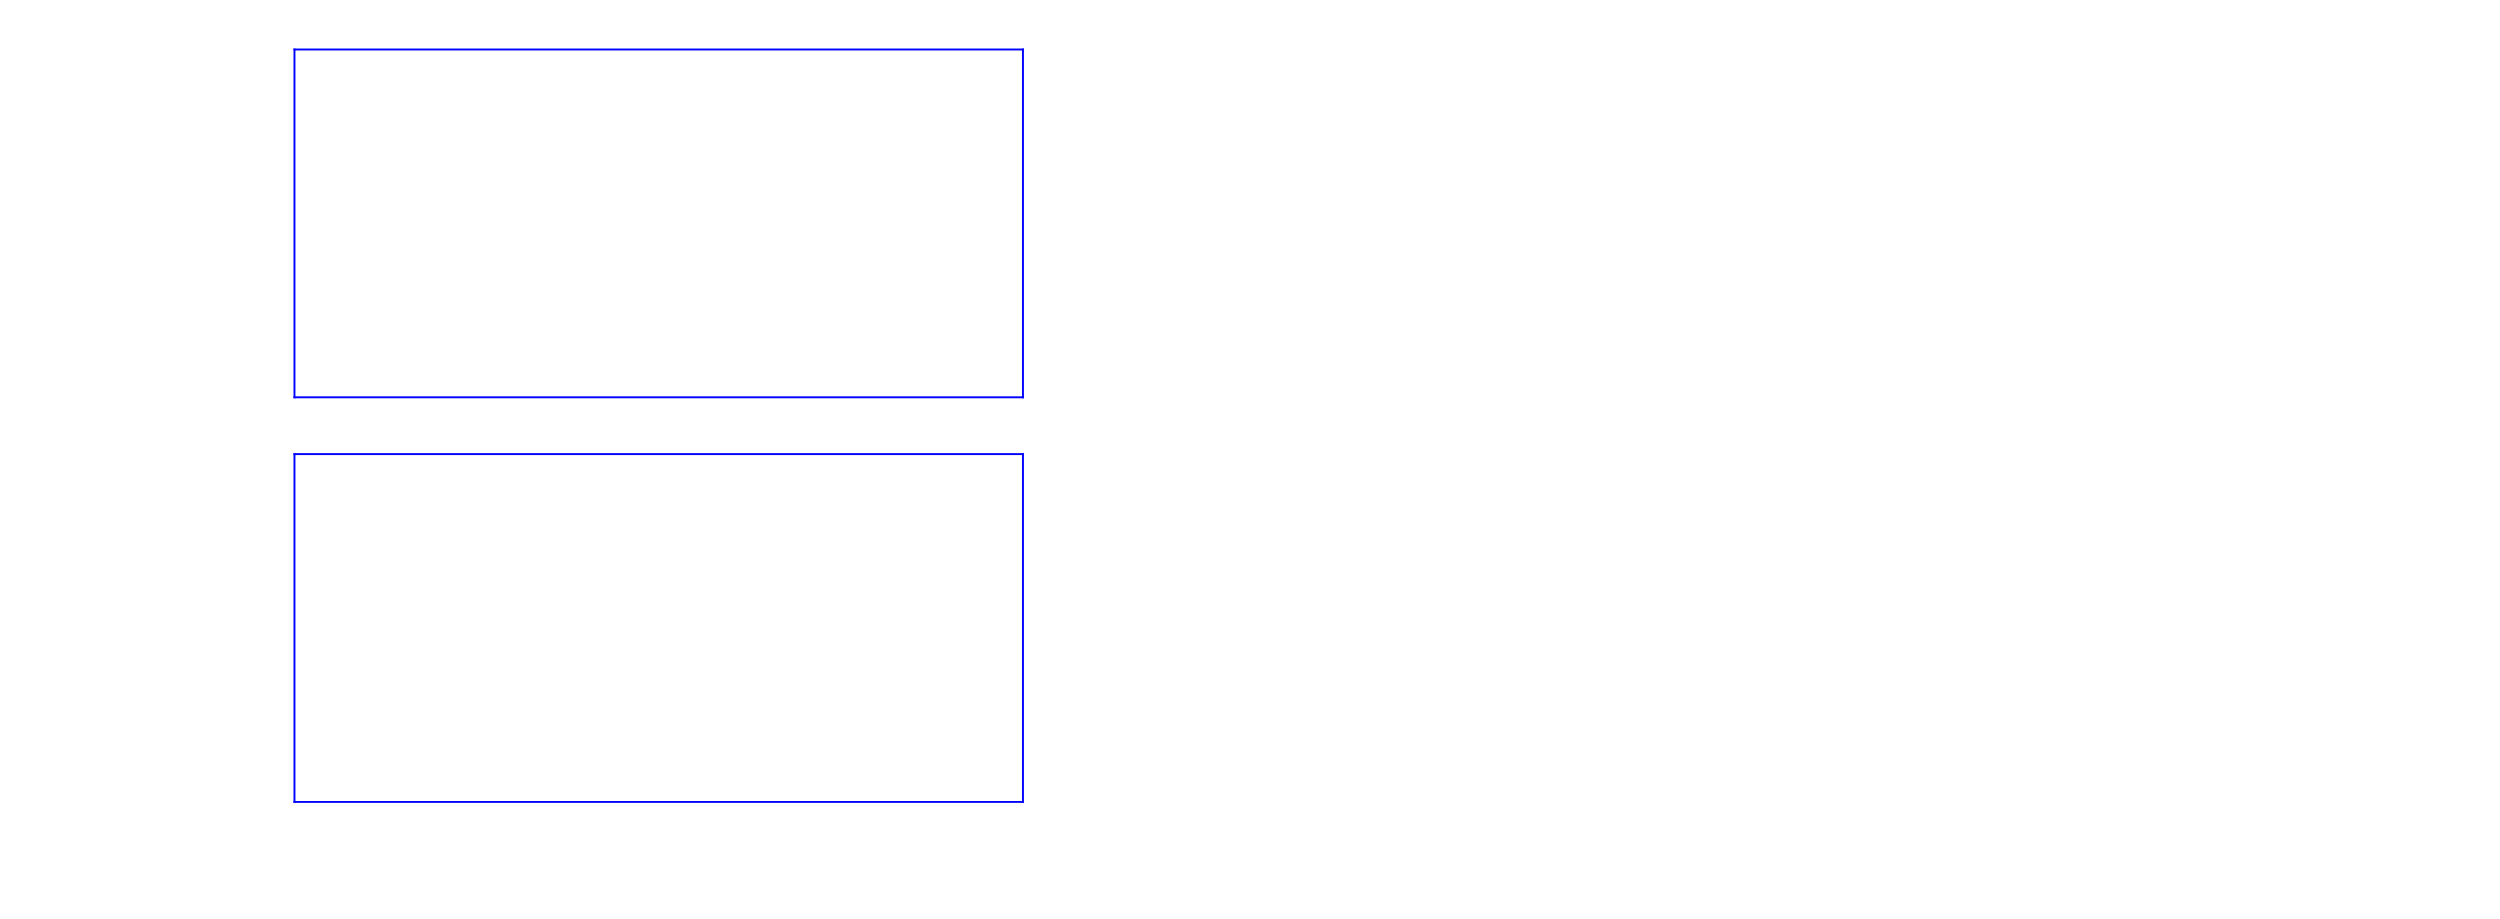
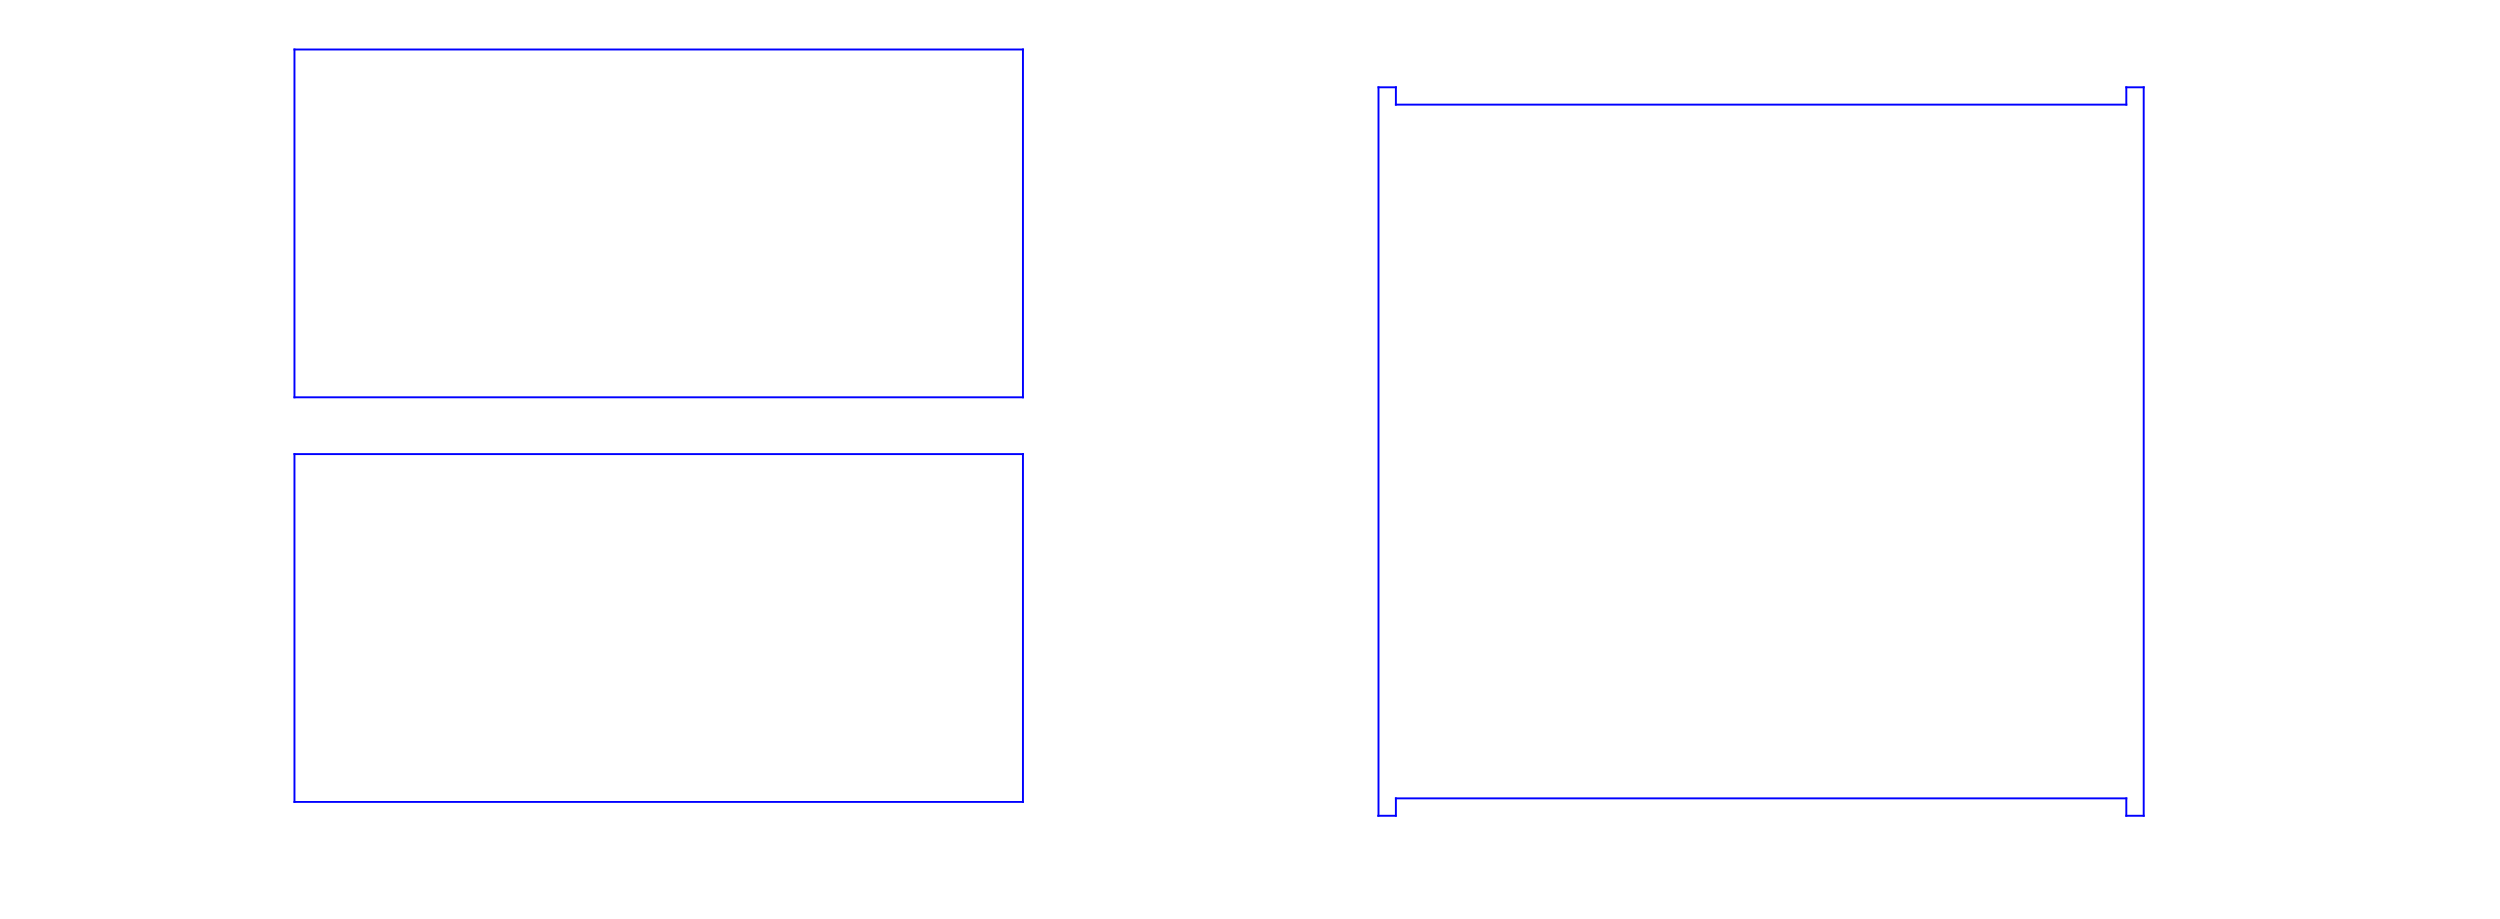
<svg xmlns="http://www.w3.org/2000/svg" width="2940.945" height="1080.709" version="1.2" id="svg2">
  <defs id="defs8" />
  <g style="font-size:10px;font-style:normal;font-weight:400;fill:none;stroke:#0000ff;stroke-width:1;stroke-linecap:square;stroke-linejoin:bevel;stroke-opacity:1;font-family:Sans" id="g20" font-style="normal" font-weight="400" font-size="10" transform="matrix(2.27315,0,0,2.27315,-85.4985,-2138.752)">
    <polyline style="fill:none" id="polyline22" points="760,124 1138,124 " vector-effect="none" />
  </g>
  <g style="font-size:10px;font-style:normal;font-weight:400;fill:none;stroke:#0000ff;stroke-width:1;stroke-linecap:square;stroke-linejoin:bevel;stroke-opacity:1;font-family:Sans" id="g36" font-style="normal" font-weight="400" font-size="10" transform="matrix(2.27315,0,0,2.27315,-85.4985,-2138.752)">
    <polyline style="fill:none" id="polyline38" points="751,551 751,749 " vector-effect="none" />
  </g>
  <g style="font-size:10px;font-style:normal;font-weight:400;fill:none;stroke:#0000ff;stroke-width:1;stroke-linecap:square;stroke-linejoin:bevel;stroke-opacity:1;font-family:Sans" id="g68" font-style="normal" font-weight="400" font-size="10" transform="matrix(2.27315,0,0,2.27315,-85.4985,-2138.752)">
    <polyline style="fill:none" id="polyline70" points="751,115 760,115 " vector-effect="none" />
  </g>
  <g style="font-size:10px;font-style:normal;font-weight:400;fill:none;stroke:#0000ff;stroke-width:1;stroke-linecap:square;stroke-linejoin:bevel;stroke-opacity:1;font-family:Sans" id="g80" font-style="normal" font-weight="400" font-size="10" transform="matrix(2.27315,0,0,2.27315,-85.4985,-2138.752)">
    <polyline style="fill:none" id="polyline82" points="567,740 190,740 " vector-effect="none" />
  </g>
  <g style="font-size:10px;font-style:normal;font-weight:400;fill:none;stroke:#0000ff;stroke-width:1;stroke-linecap:square;stroke-linejoin:bevel;stroke-opacity:1;font-family:Sans" id="g84" font-style="normal" font-weight="400" font-size="10" transform="matrix(2.27315,0,0,2.27315,-85.4985,-2138.752)">
    <polyline style="fill:none" id="polyline86" points="190,560 567,560 " vector-effect="none" />
  </g>
  <g style="font-size:10px;font-style:normal;font-weight:400;fill:none;stroke:#0000ff;stroke-width:1;stroke-linecap:square;stroke-linejoin:bevel;stroke-opacity:1;font-family:Sans" id="g88" font-style="normal" font-weight="400" font-size="10" transform="matrix(2.27315,0,0,2.27315,-85.4985,-2138.752)">
    <polyline style="fill:none" id="polyline90" points="751,749 1147,749 " vector-effect="none" />
  </g>
  <g style="font-size:10px;font-style:normal;font-weight:400;fill:none;stroke:#0000ff;stroke-width:1;stroke-linecap:square;stroke-linejoin:bevel;stroke-opacity:1;font-family:Sans" id="g100" font-style="normal" font-weight="400" font-size="10" transform="matrix(2.27315,0,0,2.27315,-85.4985,-2138.752)">
    <polyline style="fill:none" id="polyline102" points="1138,560 1138,740 " vector-effect="none" />
  </g>
  <g style="font-size:10px;font-style:normal;font-weight:400;fill:none;stroke:#0000ff;stroke-width:1;stroke-linecap:square;stroke-linejoin:bevel;stroke-opacity:1;font-family:Sans" id="g124" font-style="normal" font-weight="400" font-size="10" transform="matrix(2.27315,0,0,2.27315,-85.4985,-2138.752)">
    <path id="path126" d="m 837,565 c -27.596,0 -49.971,22.133 -50,49.446" vector-effect="none" />
  </g>
  <g style="font-size:10px;font-style:normal;font-weight:400;fill:none;stroke:#0000ff;stroke-width:1;stroke-linecap:square;stroke-linejoin:bevel;stroke-opacity:1;font-family:Sans" id="g136" font-style="normal" font-weight="400" font-size="10" transform="matrix(2.27315,0,0,2.27315,-85.4985,-2138.752)">
    <path id="path138" d="m 1062.05,741 c 27.59,-0.03 49.95,-22.404 49.95,-50" vector-effect="none" />
  </g>
  <g style="font-size:10px;font-style:normal;font-weight:400;fill:none;stroke:#0000ff;stroke-width:1;stroke-linecap:square;stroke-linejoin:bevel;stroke-opacity:1;font-family:Sans" id="g140" font-style="normal" font-weight="400" font-size="10" transform="matrix(2.27315,0,0,2.27315,-85.4985,-2138.752)">
    <polyline style="fill:none" id="polyline142" points="1138,740 1138,551 " vector-effect="none" />
  </g>
  <g style="font-size:10px;font-style:normal;font-weight:400;fill:none;stroke:#0000ff;stroke-width:1;stroke-linecap:square;stroke-linejoin:bevel;stroke-opacity:1;font-family:Sans" id="g144" font-style="normal" font-weight="400" font-size="10" transform="matrix(2.27315,0,0,2.27315,-85.4985,-2138.752)">
    <polyline style="fill:none" id="polyline146" points="837,565 1061,565 " vector-effect="none" />
  </g>
  <g style="font-size:10px;font-style:normal;font-weight:400;fill:none;stroke:#0000ff;stroke-width:1;stroke-linecap:square;stroke-linejoin:bevel;stroke-opacity:1;font-family:Sans" id="g160" font-style="normal" font-weight="400" font-size="10" transform="matrix(2.27315,0,0,2.27315,-85.4985,-2138.752)">
    <polyline style="fill:none" id="polyline162" points="1147,492 1138,492 " vector-effect="none" />
  </g>
  <g style="font-size:10px;font-style:normal;font-weight:400;fill:none;stroke:#0000ff;stroke-width:1;stroke-linecap:square;stroke-linejoin:bevel;stroke-opacity:1;font-family:Sans" id="g164" font-style="normal" font-weight="400" font-size="10" transform="matrix(2.27315,0,0,2.27315,-85.4985,-2138.752)">
    <polyline style="fill:none" id="polyline166" points="760,551 1138,551 " vector-effect="none" />
  </g>
  <g style="font-size:10px;font-style:normal;font-weight:400;fill:none;stroke:#0000ff;stroke-width:1;stroke-linecap:square;stroke-linejoin:bevel;stroke-opacity:1;font-family:Sans" id="g168" font-style="normal" font-weight="400" font-size="10" transform="matrix(2.27315,0,0,2.27315,-85.4985,-2138.752)">
    <polyline style="fill:none" id="polyline170" points="751,115 1147,115 " vector-effect="none" />
  </g>
  <g style="font-size:10px;font-style:normal;font-weight:400;fill:none;stroke:#0000ff;stroke-width:1;stroke-linecap:square;stroke-linejoin:bevel;stroke-opacity:1;font-family:Sans" id="g172" font-style="normal" font-weight="400" font-size="10" transform="matrix(2.27315,0,0,2.27315,-85.4985,-2138.752)">
    <polyline style="fill:none" id="polyline174" points="1111,690 1111,614 " vector-effect="none" />
  </g>
  <g style="font-size:10px;font-style:normal;font-weight:400;fill:none;stroke:#0000ff;stroke-width:1;stroke-linecap:square;stroke-linejoin:bevel;stroke-opacity:1;font-family:Sans" id="g184" font-style="normal" font-weight="400" font-size="10" transform="matrix(2.27315,0,0,2.27315,-85.4985,-2138.752)">
    <polyline style="fill:none" id="polyline186" points="190,740 190,560 " vector-effect="none" />
  </g>
  <g style="font-size:10px;font-style:normal;font-weight:400;fill:none;stroke:#0000ff;stroke-width:1;stroke-linecap:square;stroke-linejoin:bevel;stroke-opacity:1;font-family:Sans" id="g188" font-style="normal" font-weight="400" font-size="10" transform="matrix(2.27315,0,0,2.27315,-85.4985,-2138.752)">
    <polyline style="fill:none" id="polyline190" points="1138,740 1061,740 " vector-effect="none" />
  </g>
  <g style="font-size:10px;font-style:normal;font-weight:400;fill:none;stroke:#0000ff;stroke-width:1;stroke-linecap:square;stroke-linejoin:bevel;stroke-opacity:1;font-family:Sans" id="g192" font-style="normal" font-weight="400" font-size="10" transform="matrix(2.27315,0,0,2.27315,-85.4985,-2138.752)">
    <polyline style="fill:none" id="polyline194" points="760,740 760,560 " vector-effect="none" />
  </g>
  <g style="font-size:10px;font-style:normal;font-weight:400;fill:none;stroke:#0000ff;stroke-width:1;stroke-linecap:square;stroke-linejoin:bevel;stroke-opacity:1;font-family:Sans" id="g196" font-style="normal" font-weight="400" font-size="10" transform="matrix(2.27315,0,0,2.27315,-956.7722,-810.275)" />
  <g style="font-size:10px;font-style:normal;font-weight:400;fill:none;stroke:#0000ff;stroke-width:1;stroke-linecap:square;stroke-linejoin:bevel;stroke-opacity:1;font-family:Sans" id="g202" font-style="normal" font-weight="400" font-size="10" transform="matrix(2.27315,0,0,2.27315,-956.7722,-810.275)" />
  <g style="font-size:10px;font-style:normal;font-weight:400;fill:none;stroke:#0000ff;stroke-width:1;stroke-linecap:square;stroke-linejoin:bevel;stroke-opacity:1;font-family:Sans" id="g204" font-style="normal" font-weight="400" font-size="10" transform="matrix(2.27315,0,0,2.27315,-85.4985,-2138.752)">
    <polyline style="fill:none" id="polyline206" points="567,560 567,740 " vector-effect="none" />
  </g>
  <g style="font-size:10px;font-style:normal;font-weight:400;fill:none;stroke:#0000ff;stroke-width:1;stroke-linecap:square;stroke-linejoin:bevel;stroke-opacity:1;font-family:Sans" id="g212" font-style="normal" font-weight="400" font-size="10" transform="matrix(2.27315,0,0,2.27315,-85.4985,-2138.752)">
    <polyline style="fill:none" id="polyline214" points="751,492 751,115 " vector-effect="none" />
  </g>
  <g style="font-size:10px;font-style:normal;font-weight:400;fill:none;stroke:#0000ff;stroke-width:1;stroke-linecap:square;stroke-linejoin:bevel;stroke-opacity:1;font-family:Sans" id="g224" font-style="normal" font-weight="400" font-size="10" transform="matrix(2.27315,0,0,2.27315,-956.7722,-810.275)" />
  <g style="font-size:10px;font-style:normal;font-weight:400;fill:none;stroke:#0000ff;stroke-width:1;stroke-linecap:square;stroke-linejoin:bevel;stroke-opacity:1;font-family:Sans" id="g230" font-style="normal" font-weight="400" font-size="10" transform="matrix(2.27315,0,0,2.27315,-956.7722,-810.275)" />
  <g style="font-size:10px;font-style:normal;font-weight:400;fill:none;stroke:#0000ff;stroke-width:1;stroke-linecap:square;stroke-linejoin:bevel;stroke-opacity:1;font-family:Sans" id="g236" font-style="normal" font-weight="400" font-size="10" transform="matrix(2.27315,0,0,2.27315,-85.4985,-2138.752)">
    <polyline style="fill:none" id="polyline238" points="1147,551 751,551 " vector-effect="none" />
  </g>
  <g style="font-size:10px;font-style:normal;font-weight:400;fill:none;stroke:#0000ff;stroke-width:1;stroke-linecap:square;stroke-linejoin:bevel;stroke-opacity:1;font-family:Sans" id="g240" font-style="normal" font-weight="400" font-size="10" transform="matrix(2.27315,0,0,2.27315,-85.4985,-2138.752)">
    <polyline style="fill:none" id="polyline242" points="760,560 1138,560 " vector-effect="none" />
  </g>
  <g style="font-size:10px;font-style:normal;font-weight:400;fill:none;stroke:#0000ff;stroke-width:1;stroke-linecap:square;stroke-linejoin:bevel;stroke-opacity:1;stroke-dasharray:4, 2, 1, 2;stroke-dashoffset:0;font-family:Sans" id="g256" font-style="normal" font-weight="400" font-size="10" transform="matrix(2.27315,0,0,2.27315,-85.4985,-2138.752)">
    <polyline style="fill:none" id="polyline258" points="0,652 1503,652 " vector-effect="none" />
  </g>
  <g style="font-size:10px;font-style:normal;font-weight:400;fill:none;stroke:#0000ff;stroke-width:1;stroke-linecap:square;stroke-linejoin:bevel;stroke-opacity:1;stroke-dasharray:4, 2, 1, 2;stroke-dashoffset:0;font-family:Sans" id="g268" font-style="normal" font-weight="400" font-size="10" transform="matrix(2.27315,0,0,2.27315,-85.4985,-2138.752)">
    <polyline style="fill:none" id="polyline270" points="0,304 1503,304 " vector-effect="none" />
  </g>
  <g style="font-size:10px;font-style:normal;font-weight:400;fill:none;stroke:#0000ff;stroke-width:1;stroke-linecap:square;stroke-linejoin:bevel;stroke-opacity:1;font-family:Sans" id="g272" font-style="normal" font-weight="400" font-size="10" transform="matrix(2.27315,0,0,2.27315,-85.4985,-2138.752)">
    <polyline style="fill:none" id="polyline274" points="751,492 1147,492 " vector-effect="none" />
  </g>
  <g style="font-size:10px;font-style:normal;font-weight:400;fill:none;stroke:#0000ff;stroke-width:1;stroke-linecap:square;stroke-linejoin:bevel;stroke-opacity:1;font-family:Sans" id="g296" font-style="normal" font-weight="400" font-size="10" transform="matrix(2.27315,0,0,2.27315,-85.4985,-2138.752)">
    <polyline style="fill:none" id="polyline298" points="837,740 1061,740 " vector-effect="none" />
  </g>
  <g style="font-size:10px;font-style:normal;font-weight:400;fill:none;stroke:#0000ff;stroke-width:1;stroke-linecap:square;stroke-linejoin:bevel;stroke-opacity:1;font-family:Sans" id="g308" font-style="normal" font-weight="400" font-size="10" transform="matrix(2.27315,0,0,2.27315,-85.4985,-2138.752)">
    <polyline style="fill:none" id="polyline310" points="760,492 760,483 " vector-effect="none" />
  </g>
  <g style="font-size:10px;font-style:normal;font-weight:400;fill:none;stroke:#0000ff;stroke-width:1;stroke-linecap:square;stroke-linejoin:bevel;stroke-opacity:1;font-family:Sans" id="g332" font-style="normal" font-weight="400" font-size="10" transform="matrix(2.27315,0,0,2.27315,-85.4985,-2138.752)">
    <polyline style="fill:none" id="polyline334" points="787,690 787,614 " vector-effect="none" />
  </g>
  <g style="font-size:10px;font-style:normal;font-weight:400;fill:none;stroke:#0000ff;stroke-width:1;stroke-linecap:square;stroke-linejoin:bevel;stroke-opacity:1;stroke-dasharray:4, 2, 1, 2;stroke-dashoffset:0;font-family:Sans" id="g348" font-style="normal" font-weight="400" font-size="10" transform="matrix(2.27315,0,0,1.622838,-85.4985,-1944.114)">
    <polyline style="fill:none" id="polyline350" points="949,1 949,1002 " vector-effect="none" />
  </g>
  <g style="font-size:10px;font-style:normal;font-weight:400;fill:none;stroke:#0000ff;stroke-width:1;stroke-linecap:square;stroke-linejoin:bevel;stroke-opacity:1;font-family:Sans" id="g352" font-style="normal" font-weight="400" font-size="10" transform="matrix(2.27315,0,0,2.27315,-85.4985,-2138.752)">
    <polyline style="fill:none" id="polyline354" points="760,483 1138,483 " vector-effect="none" />
  </g>
  <g style="font-size:10px;font-style:normal;font-weight:400;fill:none;stroke:#0000ff;stroke-width:1;stroke-linecap:square;stroke-linejoin:bevel;stroke-opacity:1;font-family:Sans" id="g356" font-style="normal" font-weight="400" font-size="10" transform="matrix(2.27315,0,0,2.27315,-85.4985,-2138.752)">
    <polyline style="fill:none" id="polyline358" points="1138,115 1138,124 " vector-effect="none" />
  </g>
  <g style="font-size:10px;font-style:normal;font-weight:400;fill:none;stroke:#0000ff;stroke-width:1;stroke-linecap:square;stroke-linejoin:bevel;stroke-opacity:1;font-family:Sans" id="g364" font-style="normal" font-weight="400" font-size="10" transform="matrix(2.27315,0,0,2.27315,-85.4985,-2138.752)">
    <path id="path366" d="m 1112,614.5 c 0,-27.32 -22.36,-49.471 -49.95,-49.5" vector-effect="none" />
  </g>
  <g style="font-size:10px;font-style:normal;font-weight:400;fill:none;stroke:#0000ff;stroke-width:1;stroke-linecap:square;stroke-linejoin:bevel;stroke-opacity:1;font-family:Sans" id="g372" font-style="normal" font-weight="400" font-size="10" transform="matrix(2.27315,0,0,2.27315,-85.4985,-2138.752)">
    <path id="path374" d="M 787,691.055 C 787.03,718.644 809.404,741 837,741" vector-effect="none" />
  </g>
  <g style="font-size:10px;font-style:normal;font-weight:400;fill:none;stroke:#0000ff;stroke-width:1;stroke-linecap:square;stroke-linejoin:bevel;stroke-opacity:1;font-family:Sans" id="g396" font-style="normal" font-weight="400" font-size="10" transform="matrix(2.27315,0,0,2.27315,-85.4985,-2138.752)">
    <polyline style="fill:none" id="polyline398" points="1147,115 1138,115 " vector-effect="none" />
  </g>
  <g style="font-size:10px;font-style:normal;font-weight:400;fill:none;stroke:#0000ff;stroke-width:1;stroke-linecap:square;stroke-linejoin:bevel;stroke-opacity:1;font-family:Sans" id="g400" font-style="normal" font-weight="400" font-size="10" transform="matrix(2.27315,0,0,2.27315,-85.4985,-2138.752)">
    <polyline style="fill:none" id="polyline402" points="760,740 760,551 " vector-effect="none" />
  </g>
  <g style="font-size:10px;font-style:normal;font-weight:400;fill:none;stroke:#0000ff;stroke-width:1;stroke-linecap:square;stroke-linejoin:bevel;stroke-opacity:1;font-family:Sans" id="g408" font-style="normal" font-weight="400" font-size="10" transform="matrix(2.27315,0,0,2.27315,-85.4985,-2138.752)">
    <polyline style="fill:none" id="polyline410" points="1147,749 1147,551 " vector-effect="none" />
  </g>
  <g style="font-size:10px;font-style:normal;font-weight:400;fill:none;stroke:#0000ff;stroke-width:1;stroke-linecap:square;stroke-linejoin:bevel;stroke-opacity:1;font-family:Sans" id="g420" font-style="normal" font-weight="400" font-size="10" transform="matrix(2.27315,0,0,2.27315,-85.4985,-2138.752)">
    <polyline style="fill:none" id="polyline422" points="1147,492 1147,115 " vector-effect="none" />
  </g>
  <g style="font-size:10px;font-style:normal;font-weight:400;fill:none;stroke:#0000ff;stroke-width:1;stroke-linecap:square;stroke-linejoin:bevel;stroke-opacity:1;font-family:Sans" id="g456" font-style="normal" font-weight="400" font-size="10" transform="matrix(2.27315,0,0,2.27315,-85.4985,-2138.752)">
    <polyline style="fill:none" id="polyline458" points="760,740 1138,740 " vector-effect="none" />
  </g>
  <g style="font-size:10px;font-style:normal;font-weight:400;fill:none;stroke:#0000ff;stroke-width:1;stroke-linecap:square;stroke-linejoin:bevel;stroke-opacity:1;font-family:Sans" id="g480" font-style="normal" font-weight="400" font-size="10" transform="matrix(2.27315,0,0,2.27315,-85.4985,-2138.752)">
    <polyline style="fill:none" id="polyline482" points="760,115 760,124 " vector-effect="none" />
  </g>
  <g style="font-size:10px;font-style:normal;font-weight:400;fill:none;stroke:#0000ff;stroke-width:1;stroke-linecap:square;stroke-linejoin:bevel;stroke-opacity:1;font-family:Sans" id="g484" font-style="normal" font-weight="400" font-size="10" transform="matrix(2.27315,0,0,2.27315,-85.4985,-2138.752)">
    <polyline style="fill:none" id="polyline486" points="1138,492 1138,483 " vector-effect="none" />
  </g>
  <g id="layer1">
    <g transform="matrix(2.27315,0,0,2.27315,-85.4985,-738.7517)" font-size="10" font-weight="400" font-style="normal" id="g3712" style="font-size:10px;font-style:normal;font-weight:400;fill:none;stroke:#0000ff;stroke-width:1;stroke-linecap:square;stroke-linejoin:bevel;stroke-opacity:1;font-family:Sans">
      <polyline vector-effect="none" points="567,740 190,740 " id="polyline3714" style="fill:none" />
    </g>
    <g transform="matrix(2.27315,0,0,2.27315,-85.4985,-738.7517)" font-size="10" font-weight="400" font-style="normal" id="g3716" style="font-size:10px;font-style:normal;font-weight:400;fill:none;stroke:#0000ff;stroke-width:1;stroke-linecap:square;stroke-linejoin:bevel;stroke-opacity:1;font-family:Sans">
      <polyline vector-effect="none" points="190,560 567,560 " id="polyline3718" style="fill:none" />
    </g>
    <g transform="matrix(2.27315,0,0,2.27315,-85.4985,-738.7517)" font-size="10" font-weight="400" font-style="normal" id="g3720" style="font-size:10px;font-style:normal;font-weight:400;fill:none;stroke:#0000ff;stroke-width:1;stroke-linecap:square;stroke-linejoin:bevel;stroke-opacity:1;font-family:Sans">
      <polyline vector-effect="none" points="190,740 190,560 " id="polyline3722" style="fill:none" />
    </g>
    <g transform="matrix(2.27315,0,0,2.27315,-85.4985,-738.7517)" font-size="10" font-weight="400" font-style="normal" id="g3724" style="font-size:10px;font-style:normal;font-weight:400;fill:none;stroke:#0000ff;stroke-width:1;stroke-linecap:square;stroke-linejoin:bevel;stroke-opacity:1;font-family:Sans">
      <polyline vector-effect="none" points="567,560 567,740 " id="polyline3726" style="fill:none" />
    </g>
    <g transform="matrix(2.27315,0,0,2.27315,-85.4985,-1214.752)" font-size="10" font-weight="400" font-style="normal" id="g3784" style="font-size:10px;font-style:normal;font-weight:400;fill:none;stroke:#0000ff;stroke-width:1;stroke-linecap:square;stroke-linejoin:bevel;stroke-opacity:1;font-family:Sans">
      <polyline vector-effect="none" points="567,740 190,740 " id="polyline3786" style="fill:none" />
    </g>
    <g transform="matrix(2.27315,0,0,2.27315,-85.4985,-1214.752)" font-size="10" font-weight="400" font-style="normal" id="g3788" style="font-size:10px;font-style:normal;font-weight:400;fill:none;stroke:#0000ff;stroke-width:1;stroke-linecap:square;stroke-linejoin:bevel;stroke-opacity:1;font-family:Sans">
      <polyline vector-effect="none" points="190,560 567,560 " id="polyline3790" style="fill:none" />
    </g>
    <g transform="matrix(2.27315,0,0,2.27315,-85.4985,-1214.752)" font-size="10" font-weight="400" font-style="normal" id="g3792" style="font-size:10px;font-style:normal;font-weight:400;fill:none;stroke:#0000ff;stroke-width:1;stroke-linecap:square;stroke-linejoin:bevel;stroke-opacity:1;font-family:Sans">
      <polyline vector-effect="none" points="190,740 190,560 " id="polyline3794" style="fill:none" />
    </g>
    <g transform="matrix(2.27315,0,0,2.27315,-85.4985,-1214.752)" font-size="10" font-weight="400" font-style="normal" id="g3796" style="font-size:10px;font-style:normal;font-weight:400;fill:none;stroke:#0000ff;stroke-width:1;stroke-linecap:square;stroke-linejoin:bevel;stroke-opacity:1;font-family:Sans">
      <polyline vector-effect="none" points="567,560 567,740 " id="polyline3798" style="fill:none" />
    </g>
  </g>
  <g id="layer2" />
  <g id="layer3" />
  <g id="layer4" />
  <g id="layer5" />
-   <g id="layer6" />
-   <g id="layer7" />
+   <g id="layer6" style="display:inline">
+     <g transform="matrix(2.27315,0,0,2.27315,-85.4985,-158.7517)" font-size="10" font-weight="400" font-style="normal" id="g3872" style="font-size:10px;font-style:normal;font-weight:400;fill:none;stroke:#0000ff;stroke-width:1;stroke-linecap:square;stroke-linejoin:bevel;stroke-opacity:1;font-family:Sans">
+       <polyline vector-effect="none" points="1147,492 1138,492 " id="polyline3874" style="fill:none" />
+     </g>
+     <g transform="matrix(2.27315,0,0,2.27315,-85.4985,-158.7517)" font-size="10" font-weight="400" font-style="normal" id="g3888" style="font-size:10px;font-style:normal;font-weight:400;fill:none;stroke:#0000ff;stroke-width:1;stroke-linecap:square;stroke-linejoin:bevel;stroke-opacity:1;font-family:Sans">
+       <polyline vector-effect="none" points="760,492 760,483 " id="polyline3890" style="fill:none" />
+     </g>
+     <g transform="matrix(2.27315,0,0,2.27315,-85.4985,-158.7517)" font-size="10" font-weight="400" font-style="normal" id="g3892" style="font-size:10px;font-style:normal;font-weight:400;fill:none;stroke:#0000ff;stroke-width:1;stroke-linecap:square;stroke-linejoin:bevel;stroke-opacity:1;font-family:Sans">
+       <polyline vector-effect="none" points="760,483 1138,483 " id="polyline3894" style="fill:none" />
+     </g>
+     <g transform="matrix(2.27315,0,0,2.27315,-85.4985,-158.7517)" font-size="10" font-weight="400" font-style="normal" id="g3912" style="font-size:10px;font-style:normal;font-weight:400;fill:none;stroke:#0000ff;stroke-width:1;stroke-linecap:square;stroke-linejoin:bevel;stroke-opacity:1;font-family:Sans">
+       <polyline vector-effect="none" points="1138,492 1138,483 " id="polyline3914" style="fill:none" />
+     </g>
+     <g transform="matrix(2.27315,0,0,2.27315,-85.4985,-158.7517)" font-size="10" font-weight="400" font-style="normal" id="g3864" style="font-size:10px;font-style:normal;font-weight:400;fill:none;stroke:#0000ff;stroke-width:1;stroke-linecap:square;stroke-linejoin:bevel;stroke-opacity:1;font-family:Sans">
+       <polyline vector-effect="none" points="760,124 1138,124 " id="polyline3866" style="fill:none" />
+     </g>
+     <g transform="matrix(2.27315,0,0,2.27315,-85.4985,-158.7517)" font-size="10" font-weight="400" font-style="normal" id="g3868" style="font-size:10px;font-style:normal;font-weight:400;fill:none;stroke:#0000ff;stroke-width:1;stroke-linecap:square;stroke-linejoin:bevel;stroke-opacity:1;font-family:Sans">
+       <polyline vector-effect="none" points="751,115 760,115 " id="polyline3870" style="fill:none" />
+     </g>
+     <g transform="matrix(2.27315,0,0,2.27315,-85.4985,-158.7517)" font-size="10" font-weight="400" font-style="normal" id="g3896" style="font-size:10px;font-style:normal;font-weight:400;fill:none;stroke:#0000ff;stroke-width:1;stroke-linecap:square;stroke-linejoin:bevel;stroke-opacity:1;font-family:Sans">
+       <polyline vector-effect="none" points="1138,115 1138,124 " id="polyline3898" style="fill:none" />
+     </g>
+     <g transform="matrix(2.27315,0,0,2.27315,-85.4985,-158.7517)" font-size="10" font-weight="400" font-style="normal" id="g3900" style="font-size:10px;font-style:normal;font-weight:400;fill:none;stroke:#0000ff;stroke-width:1;stroke-linecap:square;stroke-linejoin:bevel;stroke-opacity:1;font-family:Sans">
+       <polyline vector-effect="none" points="1147,115 1138,115 " id="polyline3902" style="fill:none" />
+     </g>
+     <g transform="matrix(2.27315,0,0,2.27315,-85.4985,-158.7517)" font-size="10" font-weight="400" font-style="normal" id="g3908" style="font-size:10px;font-style:normal;font-weight:400;fill:none;stroke:#0000ff;stroke-width:1;stroke-linecap:square;stroke-linejoin:bevel;stroke-opacity:1;font-family:Sans">
+       <polyline vector-effect="none" points="760,115 760,124 " id="polyline3910" style="fill:none" />
+     </g>
+     <g style="font-size:10px;font-style:normal;font-weight:400;fill:none;stroke:#0000ff;stroke-width:1;stroke-linecap:square;stroke-linejoin:bevel;stroke-opacity:1;font-family:Sans" id="g4072" font-style="normal" font-weight="400" font-size="10" transform="matrix(2.27315,0,0,2.27315,-85.4985,-158.7517)">
+       <polyline style="fill:none" id="polyline4074" points="751,492 751,115 " vector-effect="none" />
+     </g>
+     <g style="font-size:10px;font-style:normal;font-weight:400;fill:none;stroke:#0000ff;stroke-width:1;stroke-linecap:square;stroke-linejoin:bevel;stroke-opacity:1;font-family:Sans" id="g4076" font-style="normal" font-weight="400" font-size="10" transform="matrix(2.27315,0,0,2.27315,-85.4985,-158.7517)">
+       <polyline style="fill:none" id="polyline4078" points="1147,492 1147,115 " vector-effect="none" />
+     </g>
+     <g style="font-size:10px;font-style:normal;font-weight:400;fill:none;stroke:#0000ff;stroke-width:1;stroke-linecap:square;stroke-linejoin:bevel;stroke-opacity:1;font-family:Sans" id="g4166" font-style="normal" font-weight="400" font-size="10" transform="matrix(2.27315,0,0,2.27315,-965.4985,-158.7517)">
+       <polyline style="fill:none" id="polyline4168" points="1147,492 1138,492 " vector-effect="none" />
+     </g>
+   </g>
+   <g id="layer7" style="display:inline">
+     <g transform="matrix(2.27315,0,0,2.27315,1303.364,-141.8841)" font-size="10" font-weight="400" font-style="normal" id="g3880" style="font-size:10px;font-style:normal;font-weight:400;fill:none;stroke:#0000ff;stroke-width:1;stroke-linecap:square;stroke-linejoin:bevel;stroke-opacity:1;display:inline;font-family:Sans">
+       <polyline vector-effect="none" points="751,492 751,115 " id="polyline3882" style="fill:none" />
+     </g>
+     <g transform="matrix(2.27315,0,0,2.27315,1303.364,-141.8841)" font-size="10" font-weight="400" font-style="normal" id="g3884" style="font-size:10px;font-style:normal;font-weight:400;fill:none;stroke:#0000ff;stroke-width:1;stroke-linecap:square;stroke-linejoin:bevel;stroke-opacity:1;display:inline;font-family:Sans">
+       <polyline vector-effect="none" points="751,492 1147,492 " id="polyline3886" style="fill:none" />
+     </g>
+     <g transform="matrix(2.27315,0,0,2.27315,1303.364,-141.8841)" font-size="10" font-weight="400" font-style="normal" id="g3904" style="font-size:10px;font-style:normal;font-weight:400;fill:none;stroke:#0000ff;stroke-width:1;stroke-linecap:square;stroke-linejoin:bevel;stroke-opacity:1;display:inline;font-family:Sans">
+       <polyline vector-effect="none" points="1147,492 1147,115 " id="polyline3906" style="fill:none" />
+     </g>
+     <g transform="matrix(2.27315,0,0,2.27315,1303.364,-141.8841)" font-size="10" font-weight="400" font-style="normal" id="g3876" style="font-size:10px;font-style:normal;font-weight:400;fill:none;stroke:#0000ff;stroke-width:1;stroke-linecap:square;stroke-linejoin:bevel;stroke-opacity:1;display:inline;font-family:Sans">
+       <polyline vector-effect="none" points="751,115 1147,115 " id="polyline3878" style="fill:none" />
+     </g>
+   </g>
</svg>
